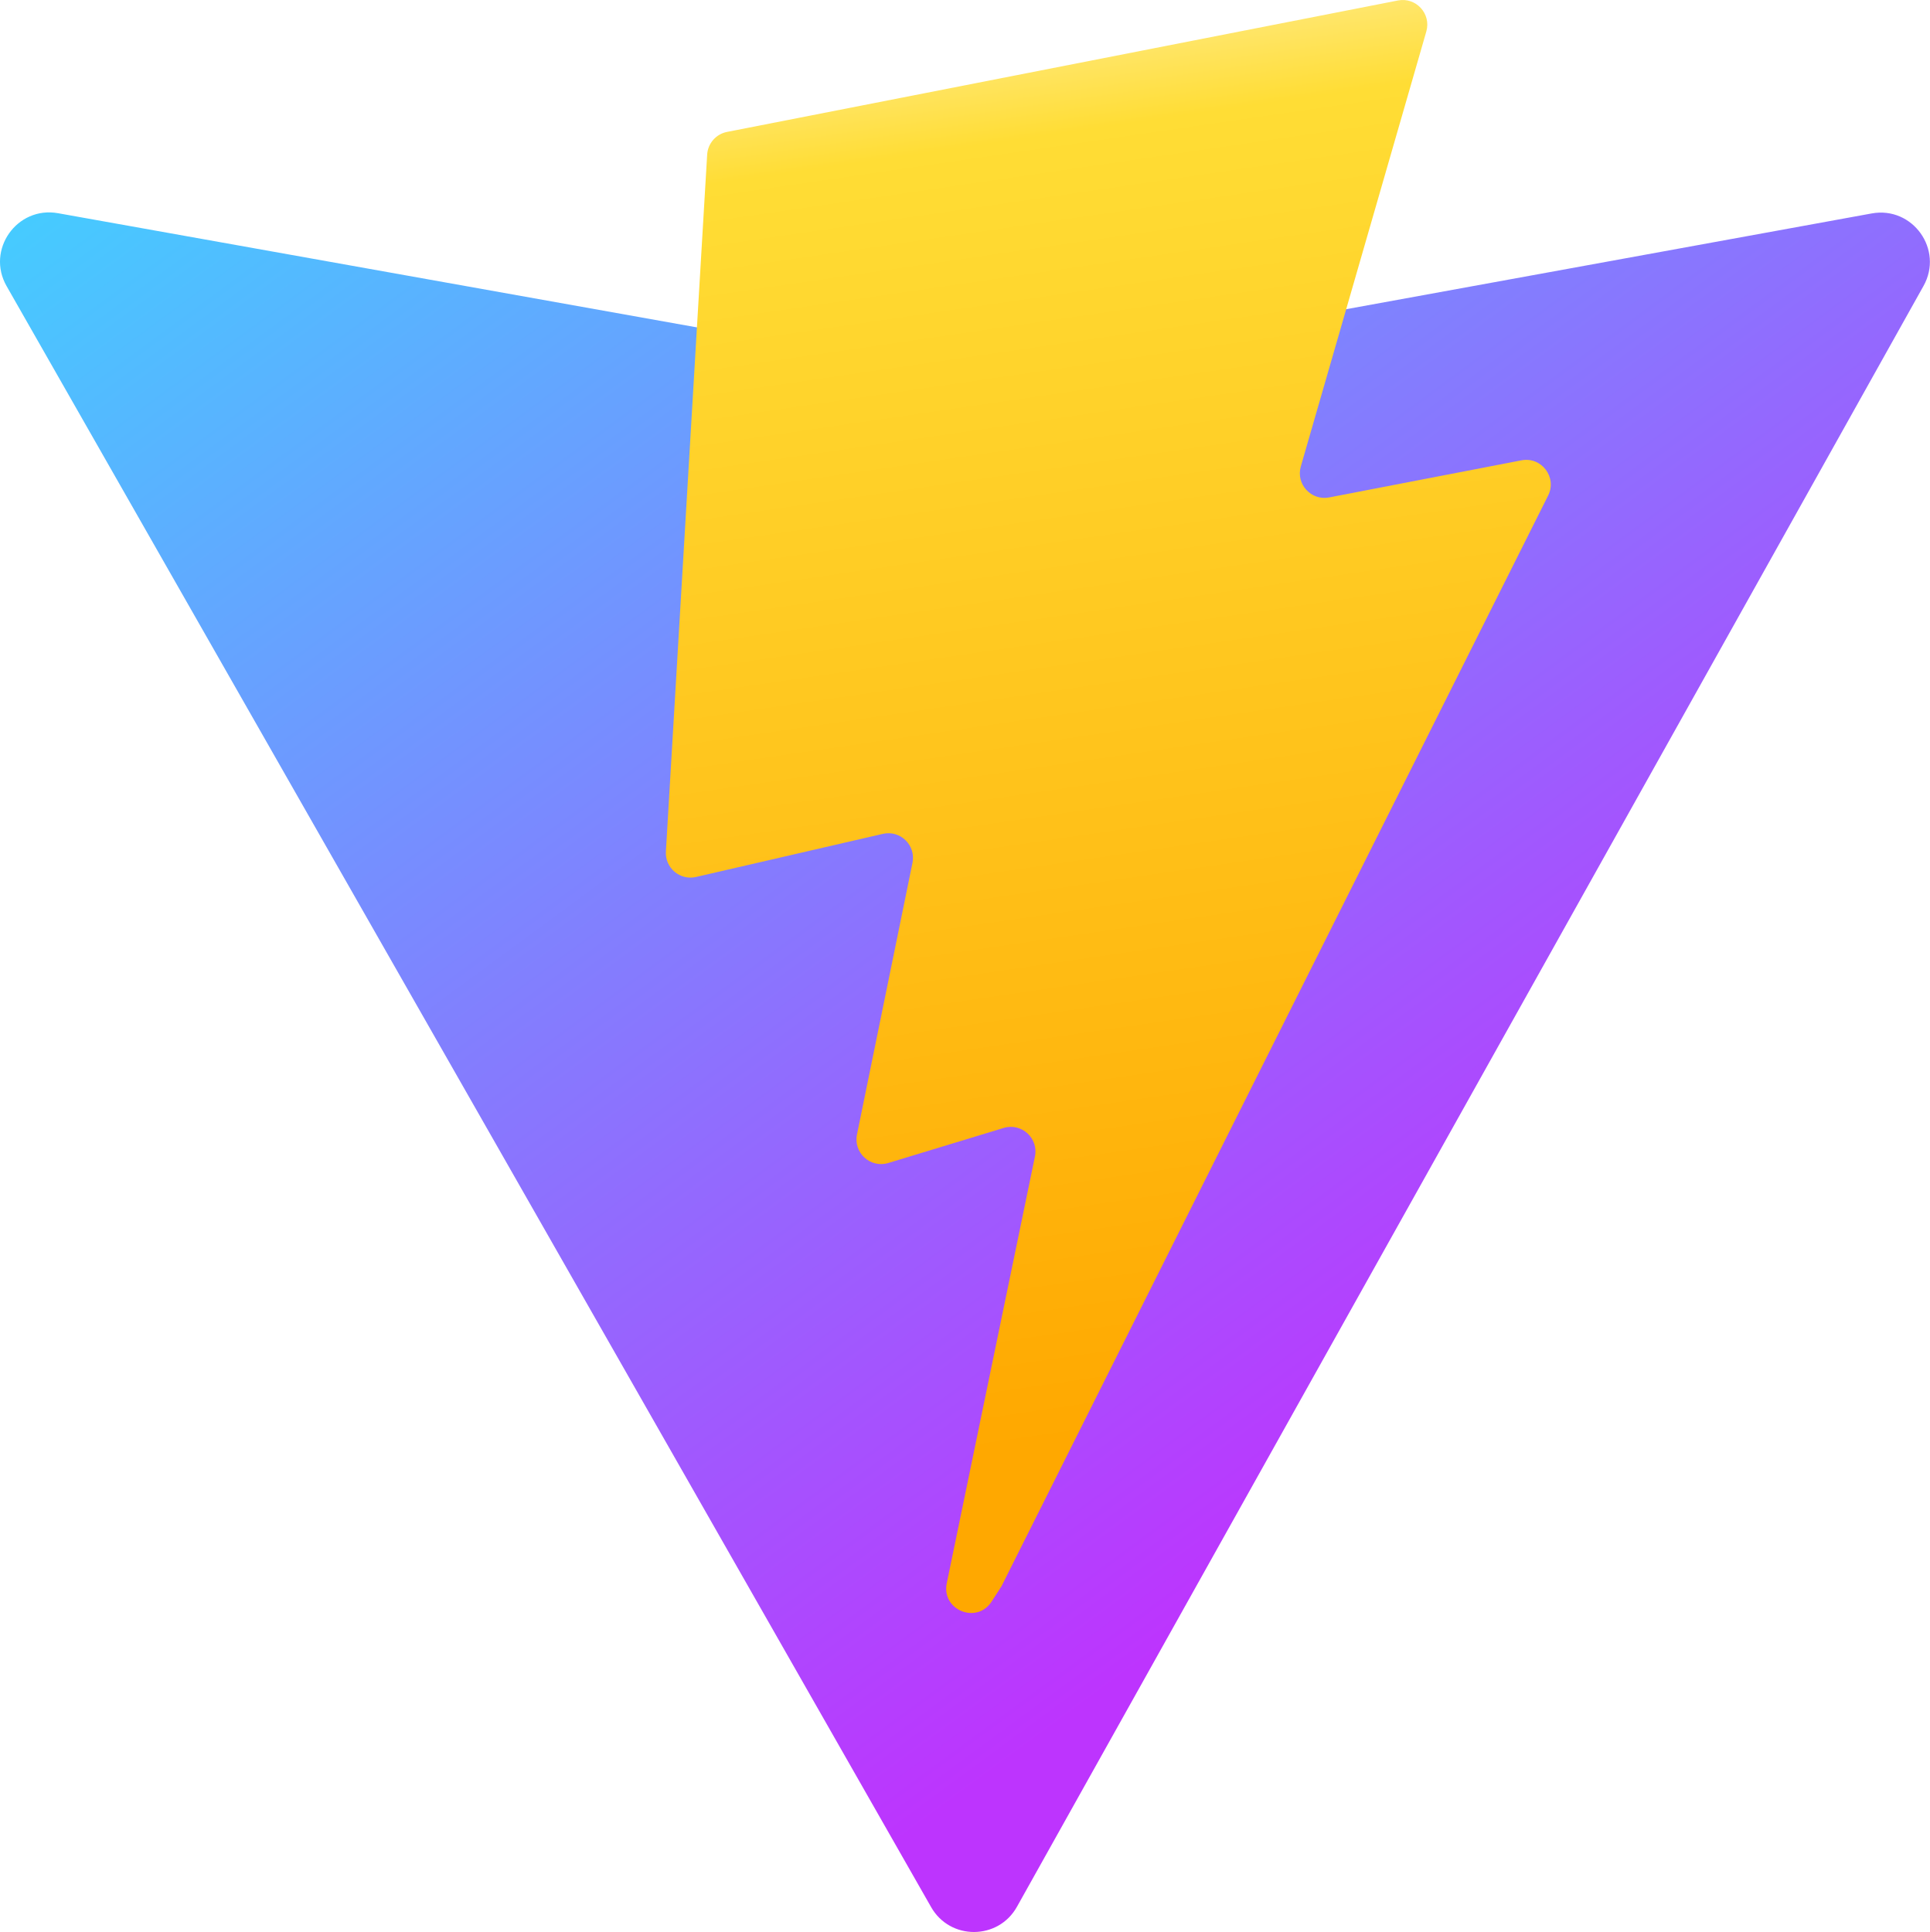
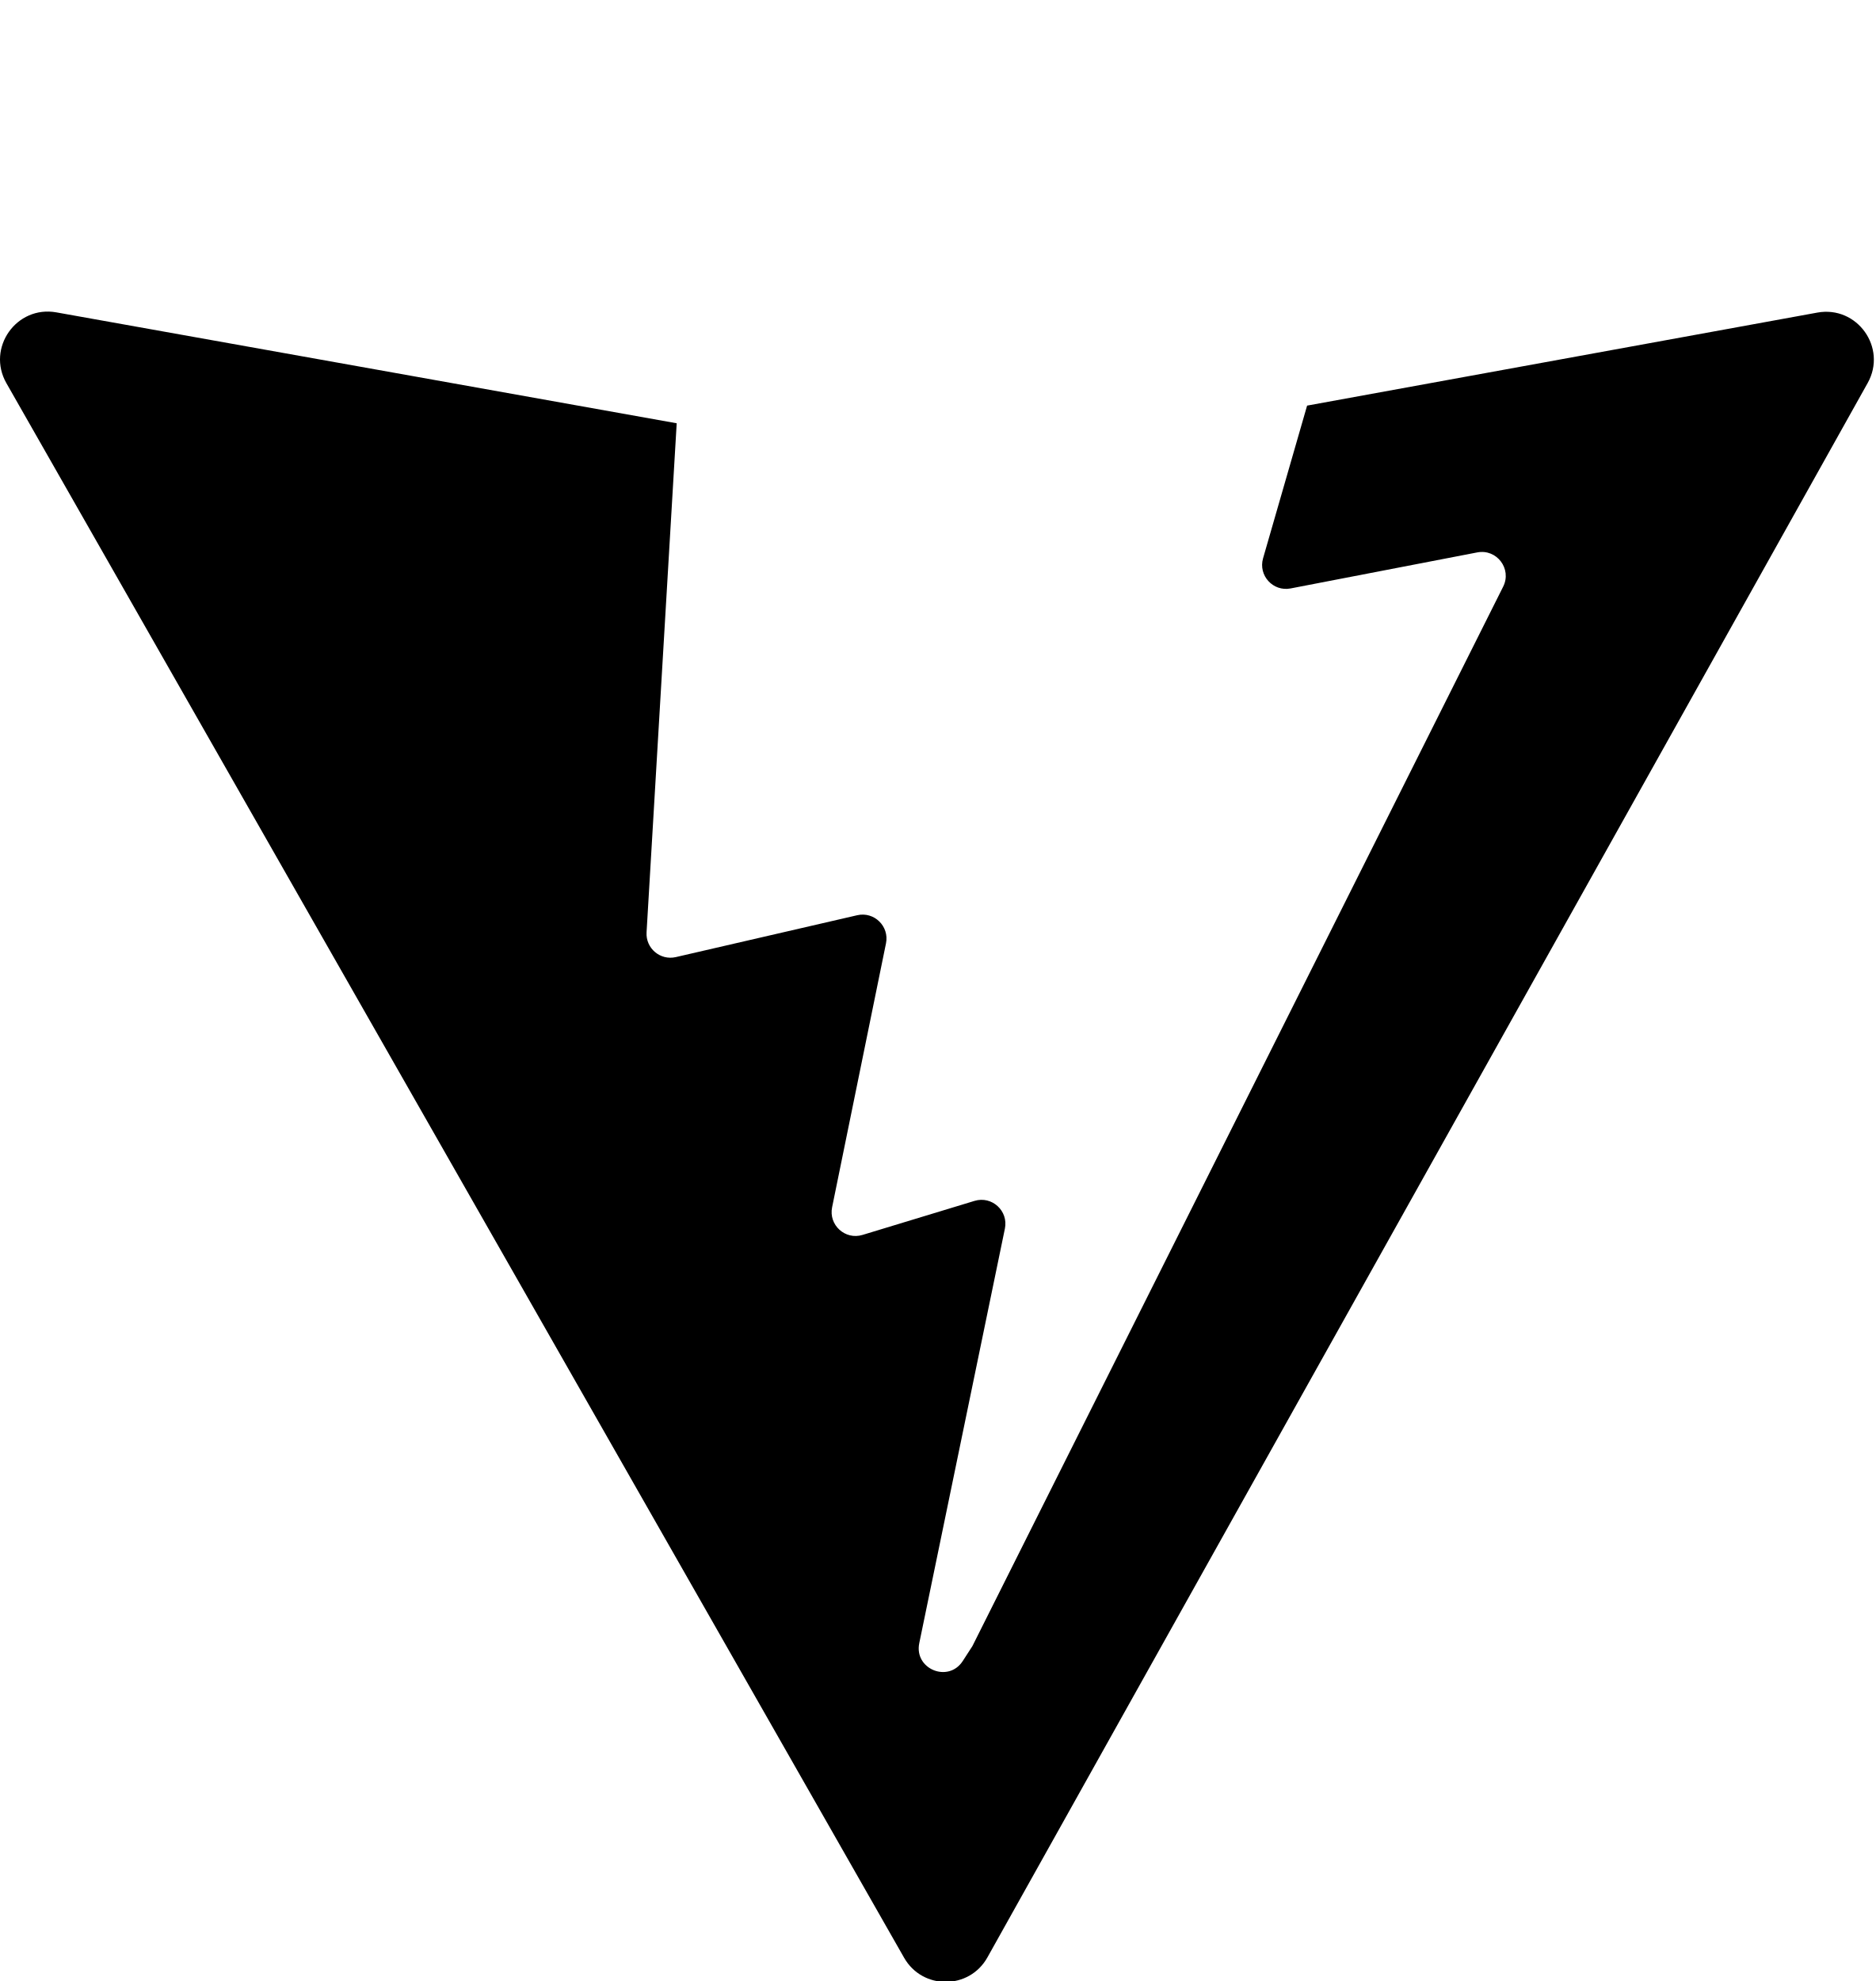
- <svg xmlns="http://www.w3.org/2000/svg" viewBox="0 0 391.693 392.186">
-   <path d="M390.397 58.047 206.4 387.067c-3.799 6.793-13.559 6.833-17.415.073L1.338 58.078c-4.2-7.366 2.098-16.29 10.446-14.797L195.98 76.205c1.175.21 2.378.208 3.553-.007l180.343-32.87c8.32-1.516 14.65 7.338 10.522 14.719z" style="fill:url(#a)" />
-   <path d="m283.721.097-136.164 26.68a5 5 0 0 0-4.03 4.612l-8.376 141.463c-.197 3.332 2.863 5.918 6.115 5.168l37.91-8.749c3.547-.818 6.752 2.306 6.023 5.873l-11.263 55.153c-.758 3.712 2.727 6.886 6.352 5.785l23.415-7.114c3.63-1.102 7.118 2.081 6.35 5.796l-17.899 86.633c-1.12 5.42 6.088 8.374 9.094 3.728l2.008-3.103L314.21 100.594c1.858-3.707-1.346-7.935-5.418-7.149l-39.022 7.531c-3.667.707-6.787-2.708-5.752-6.296l25.47-88.291c1.035-3.594-2.096-7.012-5.767-6.292z" style="fill:url(#b)" />
+ <svg xmlns="http://www.w3.org/2000/svg" width="392" height="414" viewBox="0 0 392 414" fill="none">
+   <g clip-path="url(#clip0_125_9)">
+     <path fill-rule="evenodd" clip-rule="evenodd" d="M141.451 88.458L135.151 194.852C134.954 198.184 138.014 200.77 141.266 200.02L179.176 191.271C182.723 190.453 185.928 193.577 185.199 197.144L173.936 252.297C173.178 256.009 176.663 259.183 180.288 258.082L203.703 250.968C207.333 249.866 210.821 253.049 210.053 256.764L192.154 343.397C191.034 348.817 198.242 351.771 201.248 347.125L203.256 344.022L314.21 122.594C316.068 118.887 312.864 114.659 308.792 115.445L269.77 122.976C266.103 123.683 262.983 120.268 264.018 116.68L273.224 84.767L379.876 65.328C388.196 63.812 394.526 72.666 390.398 80.047H390.397L206.4 409.067C202.601 415.86 192.841 415.9 188.985 409.14L1.338 80.078C-2.862 72.712 3.436 63.788 11.784 65.281L141.451 88.458Z" fill="currentColor" />
+   </g>
  <defs>
-     <linearGradient id="a" x1="6" x2="235" y1="33" y2="344" gradientTransform="translate(-9.244 -1.478)" gradientUnits="userSpaceOnUse">
-       <stop stop-color="#41D1FF" />
-       <stop offset="1" stop-color="#BD34FE" />
-     </linearGradient>
-     <linearGradient id="b" x1="194.651" x2="236.076" y1="8.818" y2="292.989" gradientTransform="translate(-9.244 -1.478)" gradientUnits="userSpaceOnUse">
-       <stop stop-color="#FFEA83" />
-       <stop offset=".083" stop-color="#FFDD35" />
-       <stop offset="1" stop-color="#FFA800" />
-     </linearGradient>
+     <clipPath id="clip0_125_9">
+       <rect width="392" height="414" fill="currentColor" />
+     </clipPath>
  </defs>
</svg>
